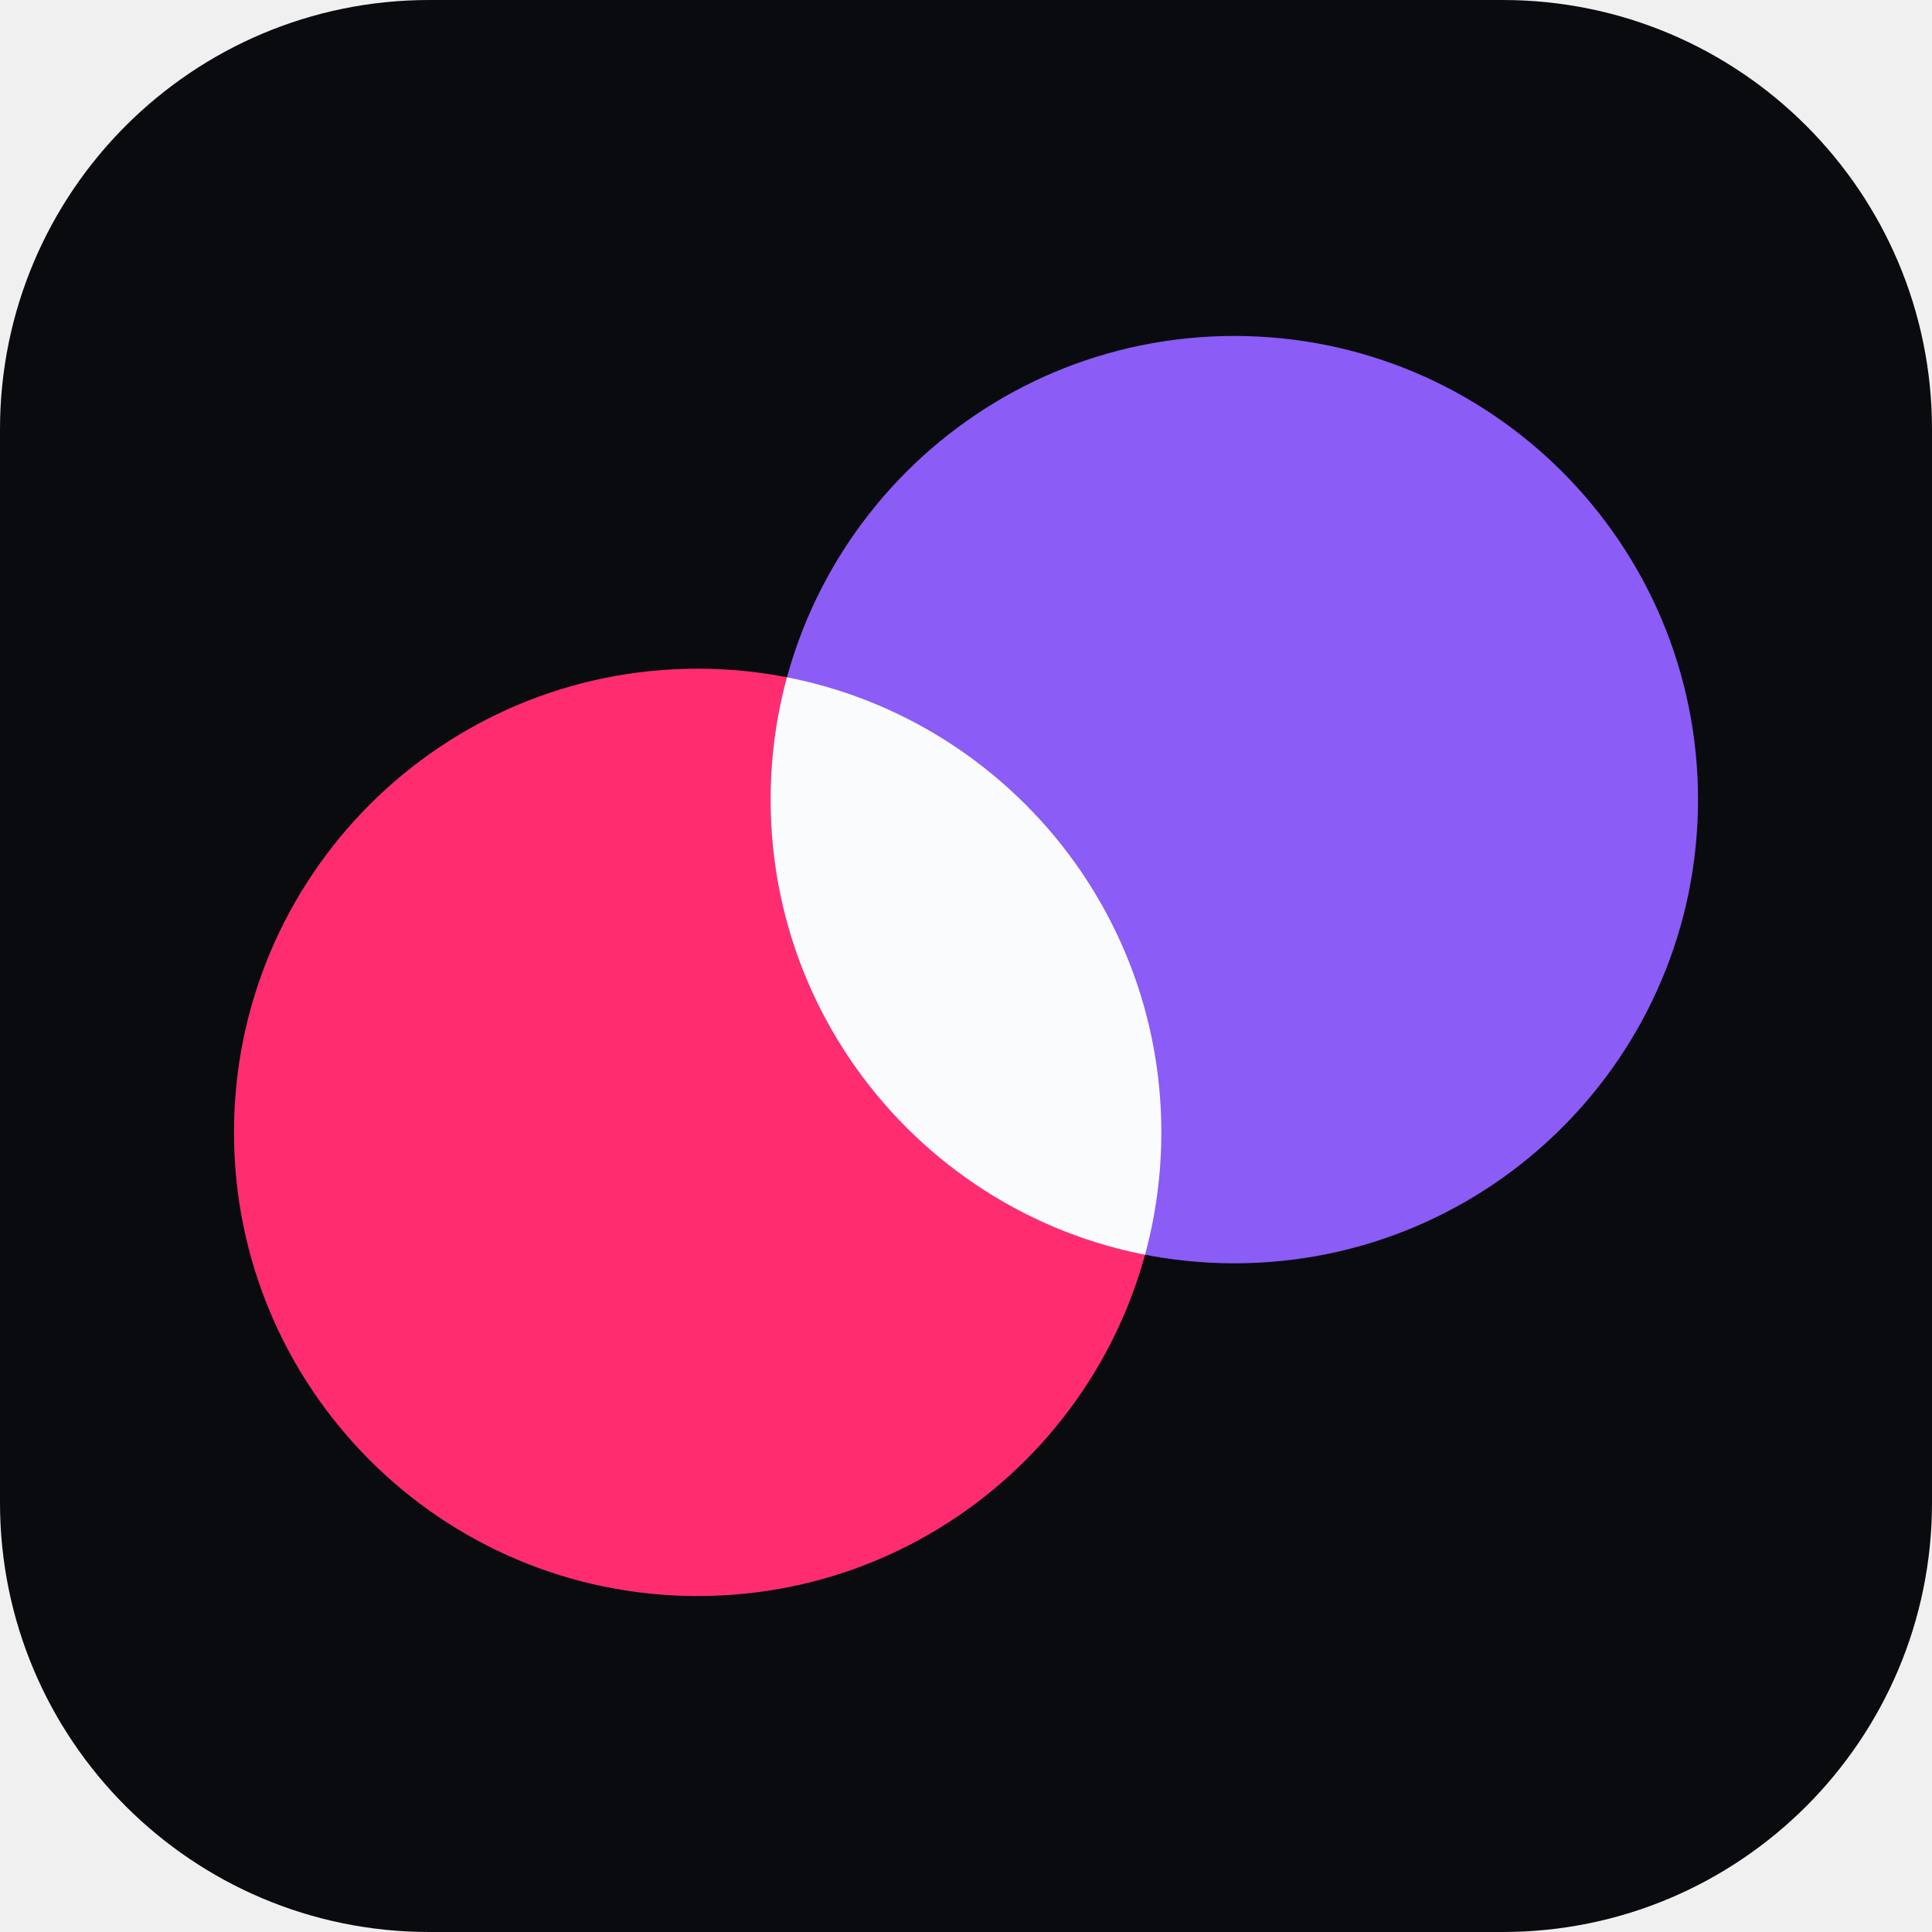
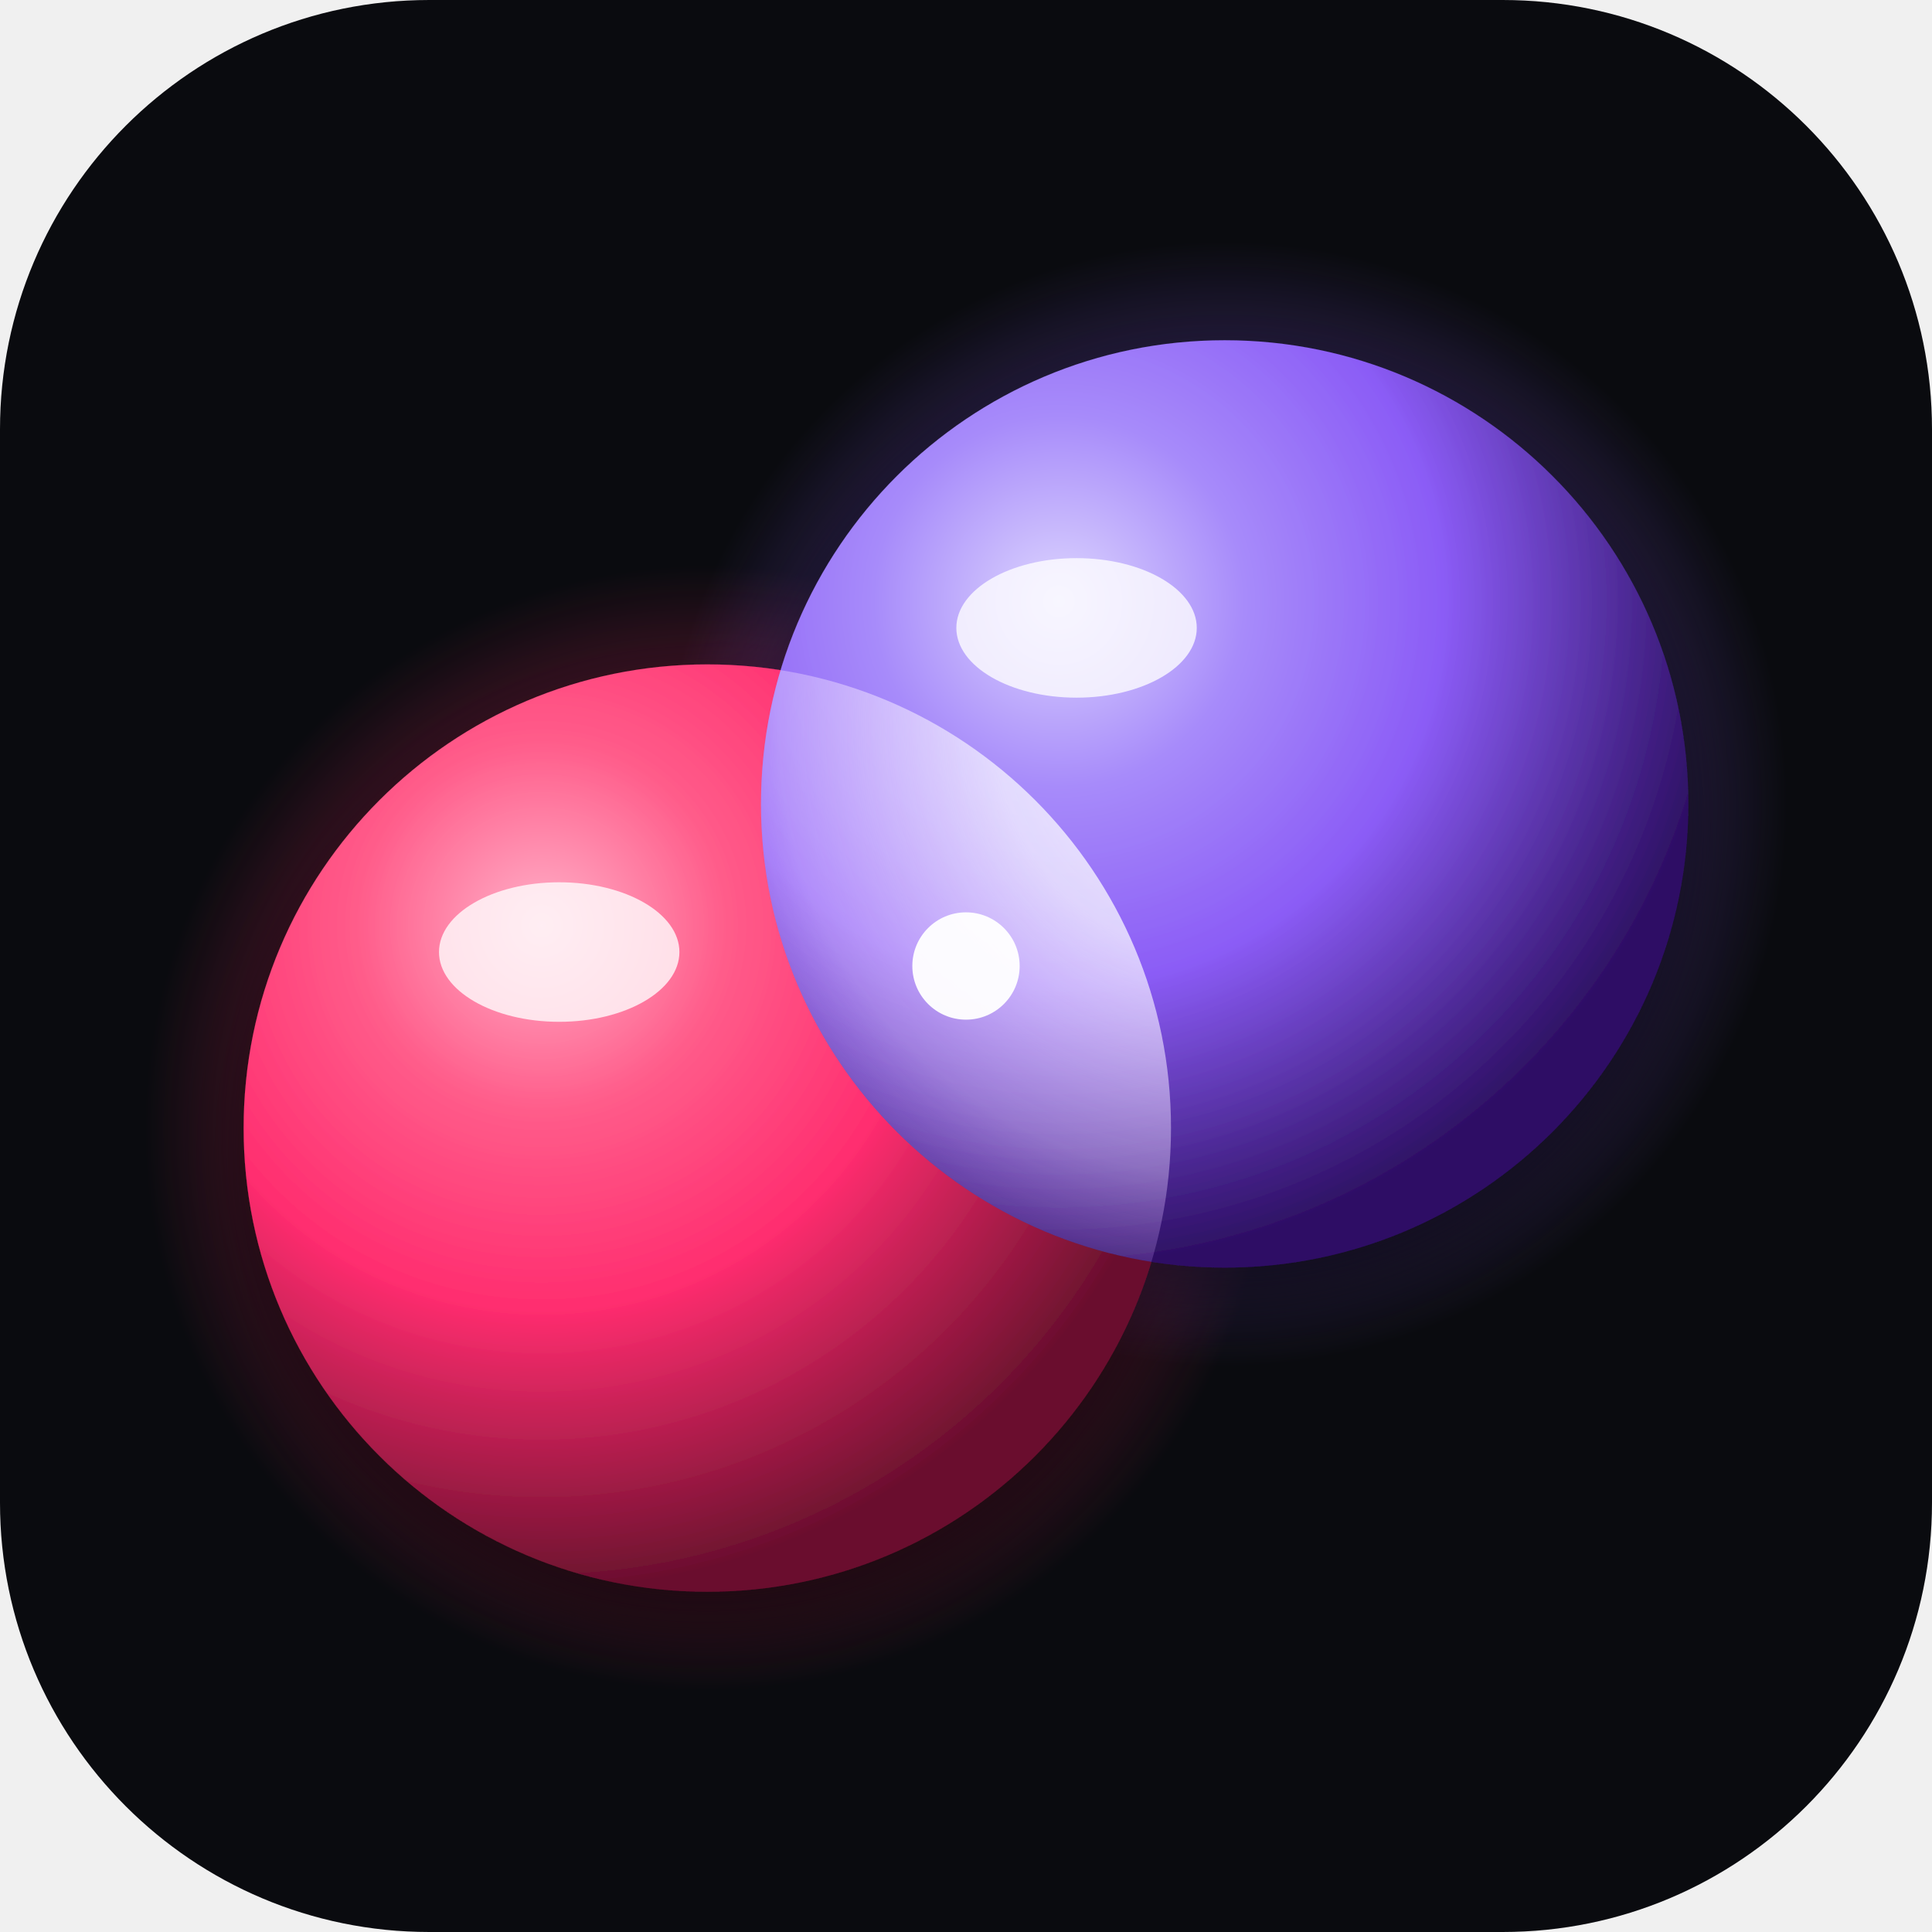
<svg xmlns="http://www.w3.org/2000/svg" viewBox="0 0 180 180" width="180" height="180" role="img" aria-label="Souldawn">
  <defs>
+     <radialGradient id="ga" cx="32%" cy="28%" r="72%">
+       <stop offset="0%" stop-color="#ffb0c8" />
+       <stop offset="28%" stop-color="#ff5c8a" />
+       <stop offset="58%" stop-color="#ff2d6f" />
+       <stop offset="100%" stop-color="#6b102e" />
+     </radialGradient>
+     <radialGradient id="gb" cx="32%" cy="28%" r="72%">
+       <stop offset="0%" stop-color="#ddd6fe" />
+       <stop offset="28%" stop-color="#a78bfa" />
+       <stop offset="58%" stop-color="#8b5cf6" />
+       <stop offset="100%" stop-color="#2e1065" />
+     </radialGradient>
+     <radialGradient id="glens" cx="50%" cy="42%" r="62%">
+       <stop offset="0%" stop-color="#ffffff" stop-opacity="1" />
+       <stop offset="40%" stop-color="#f5f3ff" stop-opacity="0.85" />
+       <stop offset="78%" stop-color="#e9d5ff" stop-opacity="0.45" />
+       <stop offset="100%" stop-color="#c084fc" stop-opacity="0.15" />
+     </radialGradient>
+     <radialGradient id="glowA" cx="50%" cy="50%" r="50%">
+       <stop offset="55%" stop-color="#ff2d6f" stop-opacity="0.45" />
+       <stop offset="100%" stop-color="#ff2d6f" stop-opacity="0" />
+     </radialGradient>
+     <radialGradient id="glowB" cx="50%" cy="50%" r="50%">
+       <stop offset="55%" stop-color="#8b5cf6" stop-opacity="0.45" />
+       <stop offset="100%" stop-color="#8b5cf6" stop-opacity="0" />
+     </radialGradient>
+     <filter id="f" x="-25%" y="-25%" width="150%" height="150%">
+       <feGaussianBlur in="SourceAlpha" stdDeviation="3.2" result="blur" />
+       <feOffset dy="2.8" result="off" />
+       <feFlood flood-color="#000000" flood-opacity="0.5" result="color" />
+       <feComposite in="color" in2="off" operator="in" result="shadow" />
+       <feMerge>
+         <feMergeNode in="shadow" />
+         <feMergeNode in="SourceGraphic" />
+       </feMerge>
+     </filter>
    <clipPath id="lens">
-       <circle cx="65.0" cy="105.5" r="43.2" />
+       <circle cx="65.9" cy="105.1" r="43.2" />
    </clipPath>
  </defs>
  <rect width="180" height="180" rx="40" fill="#0a0b0f" />
-   <circle cx="65.0" cy="105.5" r="43.2" fill="#ff2d6f" />
-   <circle cx="115.0" cy="74.5" r="43.2" fill="#8b5cf6" />
-   <circle cx="115.0" cy="74.5" r="43.2" fill="#fafbfc" clip-path="url(#lens)" />
+   <circle cx="65.9" cy="105.1" r="52.7" fill="url(#glowA)" />
+   <circle cx="114.1" cy="74.9" r="52.7" fill="url(#glowB)" />
+   <g filter="url(#f)">
+     <circle cx="65.9" cy="105.1" r="43.2" fill="url(#ga)" />
+     <circle cx="114.1" cy="74.9" r="43.2" fill="url(#gb)" />
+   </g>
+   <circle cx="114.1" cy="74.9" r="43.2" fill="url(#glens)" clip-path="url(#lens)" opacity="0.9" />
+   <ellipse cx="52.1" cy="88.7" rx="11.2" ry="6.5" fill="#ffffff" opacity="0.78" />
+   <ellipse cx="100.3" cy="58.5" rx="11.2" ry="6.5" fill="#ffffff" opacity="0.78" />
+   <circle cx="90" cy="90" r="5" fill="#ffffff" opacity="0.95" />
</svg>
